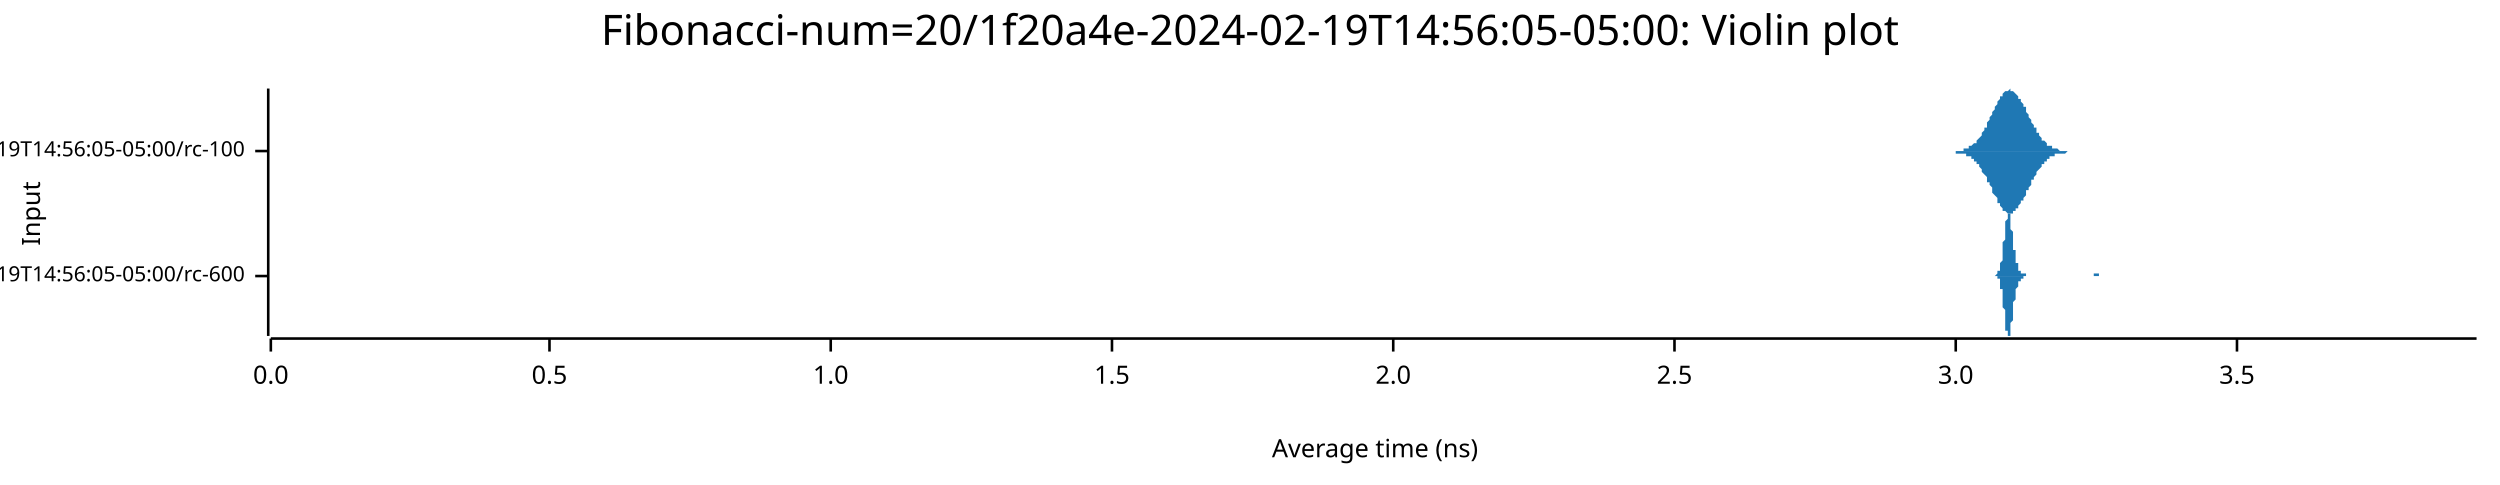
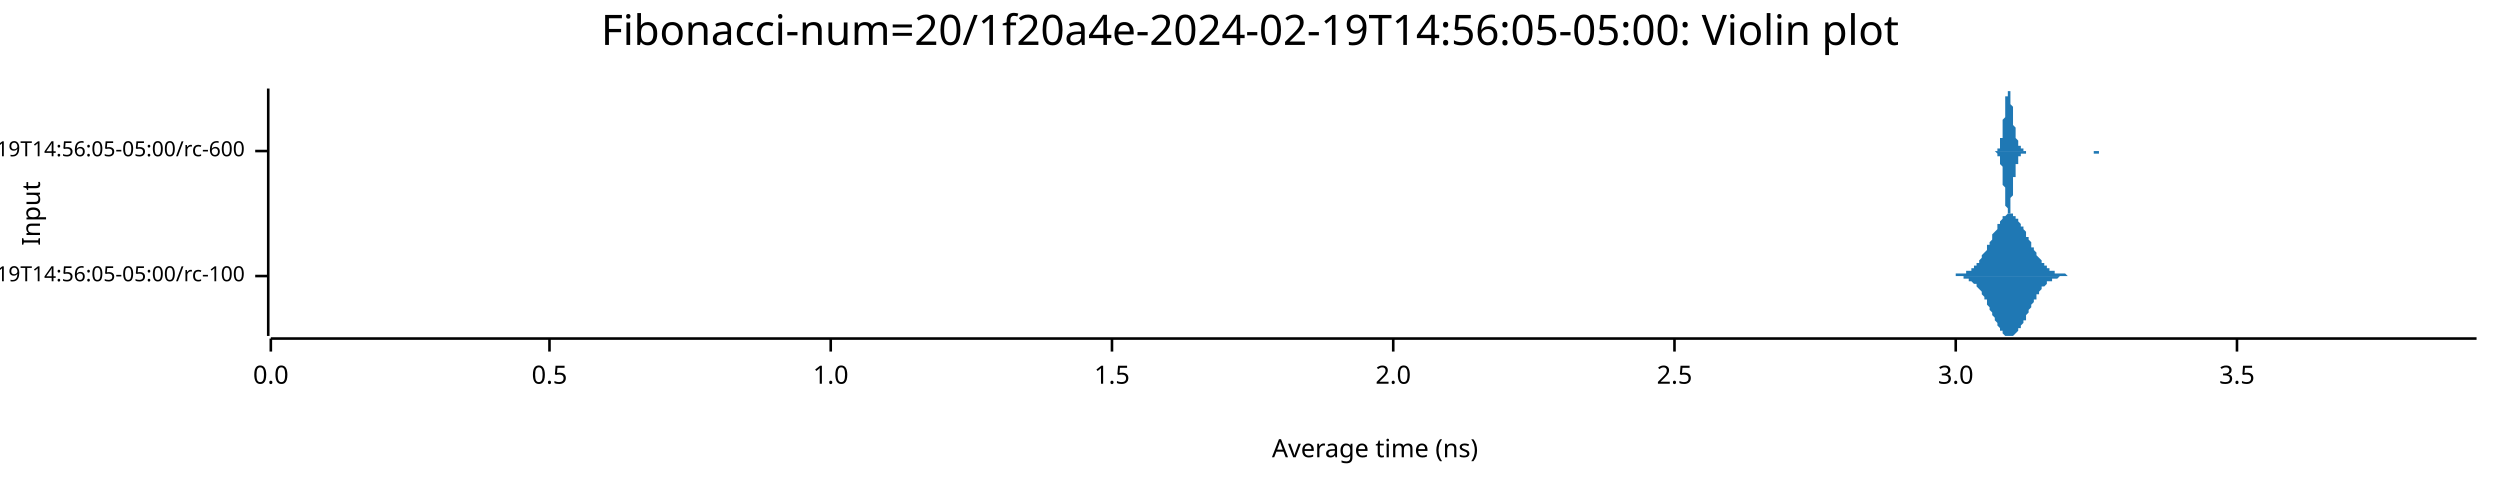
<svg xmlns="http://www.w3.org/2000/svg" width="960" height="186" viewBox="0 0 960 186">
  <text x="480" y="5" dy="0.76em" text-anchor="middle" font-family="sans-serif" font-size="16.129" opacity="1" fill="#000000">
Fibonacci-num=20/1f20a4e-2024-02-19T14:56:05-05:00: Violin plot
</text>
  <text x="8" y="82" dy="0.76em" text-anchor="middle" font-family="sans-serif" font-size="9.677" opacity="1" fill="#000000" transform="rotate(270, 8, 82)">
Input
</text>
  <text x="528" y="178" dy="-0.5ex" text-anchor="middle" font-family="sans-serif" font-size="9.677" opacity="1" fill="#000000">
Average time (ns)
</text>
  <polyline fill="none" opacity="1" stroke="#000000" stroke-width="1" points="103,34 103,129 " />
  <text x="94" y="106" dy="0.5ex" text-anchor="end" font-family="sans-serif" font-size="8.065" opacity="1" fill="#000000">
- Fibonacci-num=20/1f20a4e-2024-02-19T14:56:05-05:00/rc-600
+ Fibonacci-num=20/1f20a4e-2024-02-19T14:56:05-05:00/rc-100
</text>
  <polyline fill="none" opacity="1" stroke="#000000" stroke-width="1" points="98,106 103,106 " />
  <text x="94" y="58" dy="0.5ex" text-anchor="end" font-family="sans-serif" font-size="8.065" opacity="1" fill="#000000">
- Fibonacci-num=20/1f20a4e-2024-02-19T14:56:05-05:00/rc-100
+ Fibonacci-num=20/1f20a4e-2024-02-19T14:56:05-05:00/rc-600
</text>
  <polyline fill="none" opacity="1" stroke="#000000" stroke-width="1" points="98,58 103,58 " />
  <polyline fill="none" opacity="1" stroke="#000000" stroke-width="1" points="104,130 951,130 " />
  <text x="104" y="140" dy="0.76em" text-anchor="middle" font-family="sans-serif" font-size="9.677" opacity="1" fill="#000000">
0.0
</text>
  <polyline fill="none" opacity="1" stroke="#000000" stroke-width="1" points="104,130 104,135 " />
  <text x="211" y="140" dy="0.76em" text-anchor="middle" font-family="sans-serif" font-size="9.677" opacity="1" fill="#000000">
0.5
</text>
  <polyline fill="none" opacity="1" stroke="#000000" stroke-width="1" points="211,130 211,135 " />
  <text x="319" y="140" dy="0.76em" text-anchor="middle" font-family="sans-serif" font-size="9.677" opacity="1" fill="#000000">
1.0
</text>
  <polyline fill="none" opacity="1" stroke="#000000" stroke-width="1" points="319,130 319,135 " />
  <text x="427" y="140" dy="0.76em" text-anchor="middle" font-family="sans-serif" font-size="9.677" opacity="1" fill="#000000">
1.5
</text>
  <polyline fill="none" opacity="1" stroke="#000000" stroke-width="1" points="427,130 427,135 " />
  <text x="535" y="140" dy="0.76em" text-anchor="middle" font-family="sans-serif" font-size="9.677" opacity="1" fill="#000000">
2.0
</text>
  <polyline fill="none" opacity="1" stroke="#000000" stroke-width="1" points="535,130 535,135 " />
  <text x="643" y="140" dy="0.76em" text-anchor="middle" font-family="sans-serif" font-size="9.677" opacity="1" fill="#000000">
2.5
</text>
  <polyline fill="none" opacity="1" stroke="#000000" stroke-width="1" points="643,130 643,135 " />
  <text x="751" y="140" dy="0.76em" text-anchor="middle" font-family="sans-serif" font-size="9.677" opacity="1" fill="#000000">
3.0
</text>
  <polyline fill="none" opacity="1" stroke="#000000" stroke-width="1" points="751,130 751,135 " />
  <text x="859" y="140" dy="0.76em" text-anchor="middle" font-family="sans-serif" font-size="9.677" opacity="1" fill="#000000">
3.5
</text>
  <polyline fill="none" opacity="1" stroke="#000000" stroke-width="1" points="859,130 859,135 " />
-   <polygon opacity="1" fill="#1F78B4" points="765,106 765,106 765,106 765,106 765,106 765,106 765,106 766,106 766,106 766,106 766,106 766,106 766,106 766,106 766,106 766,106 766,106 766,106 767,105 767,105 767,105 767,105 767,105 767,105 767,105 767,105 767,105 767,105 767,105 767,104 768,104 768,104 768,104 768,103 768,103 768,103 768,102 768,102 768,102 768,101 768,101 769,100 769,100 769,99 769,98 769,98 769,97 769,96 769,96 769,95 769,94 769,93 770,92 770,92 770,91 770,90 770,89 770,88 770,88 770,87 770,86 770,85 770,85 771,84 771,84 771,83 771,83 771,83 771,82 771,82 771,82 771,82 771,82 771,82 772,82 772,83 772,83 772,83 772,84 772,84 772,85 772,85 772,86 772,87 772,87 772,88 773,89 773,89 773,90 773,91 773,92 773,92 773,93 773,94 773,94 773,95 773,96 774,96 774,97 774,97 774,98 774,98 774,99 774,99 774,100 774,100 774,101 774,101 775,101 775,102 775,102 775,102 775,102 775,103 775,103 775,103 775,103 775,103 775,104 776,104 776,104 776,104 776,104 776,104 776,104 776,104 776,105 776,105 776,105 776,105 777,105 777,105 777,105 777,105 777,105 777,105 777,105 777,105 777,105 777,105 777,105 777,105 778,105 778,105 778,106 778,106 778,106 778,106 778,106 778,106 778,106 778,106 778,106 779,106 779,106 779,106 779,106 779,106 779,106 779,106 779,106 779,106 779,106 779,106 780,106 780,106 780,106 780,106 780,106 780,106 780,106 780,106 780,106 780,106 780,106 781,106 781,106 781,106 781,106 781,106 781,106 781,106 781,106 781,106 781,106 781,106 782,106 782,106 782,106 782,106 782,106 782,106 782,106 782,106 782,106 782,106 782,106 783,106 783,106 783,106 783,106 783,106 783,106 783,106 783,106 783,106 783,106 783,106 783,106 784,106 784,106 784,106 784,106 784,106 784,106 784,106 784,106 784,106 784,106 784,106 785,106 785,106 785,106 785,106 785,106 785,106 785,106 785,106 785,106 785,106 785,106 786,106 786,106 786,106 786,106 786,106 786,106 786,106 786,106 786,106 786,106 786,106 787,106 787,106 787,106 787,106 787,106 787,106 787,106 787,106 787,106 787,106 787,106 788,106 788,106 788,106 788,106 788,106 788,106 788,106 788,106 788,106 788,106 788,106 788,106 789,106 789,106 789,106 789,106 789,106 789,106 789,106 789,106 789,106 789,106 789,106 790,106 790,106 790,106 790,106 790,106 790,106 790,106 790,106 790,106 790,106 790,106 791,106 791,106 791,106 791,106 791,106 791,106 791,106 791,106 791,106 791,106 791,106 792,106 792,106 792,106 792,106 792,106 792,106 792,106 792,106 792,106 792,106 792,106 793,106 793,106 793,106 793,106 793,106 793,106 793,106 793,106 793,106 793,106 793,106 793,106 794,106 794,106 794,106 794,106 794,106 794,106 794,106 794,106 794,106 794,106 794,106 795,106 795,106 795,106 795,106 795,106 795,106 795,106 795,106 795,106 795,106 795,106 796,106 796,106 796,106 796,106 796,106 796,106 796,106 796,106 796,106 796,106 796,106 797,106 797,106 797,106 797,106 797,106 797,106 797,106 797,106 797,106 797,106 797,106 798,106 798,106 798,106 798,106 798,106 798,106 798,106 798,106 798,106 798,106 798,106 798,106 799,106 799,106 799,106 799,106 799,106 799,106 799,106 799,106 799,106 799,106 799,106 800,106 800,106 800,106 800,106 800,106 800,106 800,106 800,106 800,106 800,106 800,106 801,106 801,106 801,106 801,106 801,106 801,106 801,106 801,106 801,106 801,106 801,106 802,106 802,106 802,106 802,106 802,106 802,106 802,106 802,106 802,106 802,106 802,106 803,106 803,106 803,106 803,106 803,106 803,106 803,106 803,106 803,106 803,106 803,106 803,106 804,106 804,106 804,106 804,106 804,106 804,106 804,106 804,106 804,106 804,106 804,105 805,105 805,105 805,105 805,105 805,105 805,105 805,105 805,105 805,105 805,105 805,105 806,105 806,105 806,106 806,106 806,106 806,106 806,106 806,106 806,106 806,106 806,106 807,106 807,106 807,106 807,106 807,106 807,106 807,106 807,106 807,106 807,106 807,106 808,106 808,106 808,106 808,106 808,106 808,106 808,106 808,106 808,106 808,106 808,106 808,106 809,106 809,106 809,106 809,106 809,106 809,106 809,106 809,106 809,106 809,106 809,106 809,106 765,106 " />
-   <polygon opacity="1" fill="#1F78B4" points="765,106 765,106 765,106 765,106 765,106 765,106 765,106 766,106 766,106 766,106 766,106 766,106 766,106 766,106 766,106 766,106 766,106 766,106 767,106 767,106 767,106 767,106 767,106 767,106 767,106 767,107 767,107 767,107 767,107 767,107 768,107 768,108 768,108 768,108 768,108 768,109 768,109 768,109 768,110 768,110 768,111 769,111 769,112 769,113 769,113 769,114 769,114 769,115 769,116 769,117 769,118 769,118 770,119 770,120 770,121 770,122 770,122 770,123 770,124 770,125 770,125 770,126 770,127 771,127 771,128 771,128 771,129 771,129 771,129 771,129 771,129 771,129 771,129 771,129 772,129 772,129 772,129 772,128 772,128 772,127 772,127 772,126 772,126 772,125 772,124 772,124 773,123 773,122 773,121 773,121 773,120 773,119 773,119 773,118 773,117 773,117 773,116 774,115 774,115 774,114 774,114 774,113 774,113 774,112 774,112 774,111 774,111 774,111 775,110 775,110 775,110 775,109 775,109 775,109 775,109 775,109 775,108 775,108 775,108 776,108 776,108 776,108 776,107 776,107 776,107 776,107 776,107 776,107 776,107 776,107 777,107 777,107 777,107 777,106 777,106 777,106 777,106 777,106 777,106 777,106 777,106 777,106 778,106 778,106 778,106 778,106 778,106 778,106 778,106 778,106 778,106 778,106 778,106 779,106 779,106 779,106 779,106 779,106 779,106 779,106 779,106 779,106 779,106 779,106 780,106 780,106 780,106 780,106 780,106 780,106 780,106 780,106 780,106 780,106 780,106 781,106 781,106 781,106 781,106 781,106 781,106 781,106 781,106 781,106 781,106 781,106 782,106 782,106 782,106 782,106 782,106 782,106 782,106 782,106 782,106 782,106 782,106 783,106 783,106 783,106 783,106 783,106 783,106 783,106 783,106 783,106 783,106 783,106 783,106 784,106 784,106 784,106 784,106 784,106 784,106 784,106 784,106 784,106 784,106 784,106 785,106 785,106 785,106 785,106 785,106 785,106 785,106 785,106 785,106 785,106 785,106 786,106 786,106 786,106 786,106 786,106 786,106 786,106 786,106 786,106 786,106 786,106 787,106 787,106 787,106 787,106 787,106 787,106 787,106 787,106 787,106 787,106 787,106 788,106 788,106 788,106 788,106 788,106 788,106 788,106 788,106 788,106 788,106 788,106 788,106 789,106 789,106 789,106 789,106 789,106 789,106 789,106 789,106 789,106 789,106 789,106 790,106 790,106 790,106 790,106 790,106 790,106 790,106 790,106 790,106 790,106 790,106 791,106 791,106 791,106 791,106 791,106 791,106 791,106 791,106 791,106 791,106 791,106 792,106 792,106 792,106 792,106 792,106 792,106 792,106 792,106 792,106 792,106 792,106 793,106 793,106 793,106 793,106 793,106 793,106 793,106 793,106 793,106 793,106 793,106 793,106 794,106 794,106 794,106 794,106 794,106 794,106 794,106 794,106 794,106 794,106 794,106 795,106 795,106 795,106 795,106 795,106 795,106 795,106 795,106 795,106 795,106 795,106 796,106 796,106 796,106 796,106 796,106 796,106 796,106 796,106 796,106 796,106 796,106 797,106 797,106 797,106 797,106 797,106 797,106 797,106 797,106 797,106 797,106 797,106 798,106 798,106 798,106 798,106 798,106 798,106 798,106 798,106 798,106 798,106 798,106 798,106 799,106 799,106 799,106 799,106 799,106 799,106 799,106 799,106 799,106 799,106 799,106 800,106 800,106 800,106 800,106 800,106 800,106 800,106 800,106 800,106 800,106 800,106 801,106 801,106 801,106 801,106 801,106 801,106 801,106 801,106 801,106 801,106 801,106 802,106 802,106 802,106 802,106 802,106 802,106 802,106 802,106 802,106 802,106 802,106 803,106 803,106 803,106 803,106 803,106 803,106 803,106 803,106 803,106 803,106 803,106 803,106 804,106 804,106 804,106 804,106 804,106 804,106 804,106 804,106 804,106 804,106 804,106 805,106 805,106 805,106 805,106 805,106 805,106 805,106 805,106 805,106 805,106 805,106 806,106 806,106 806,106 806,106 806,106 806,106 806,106 806,106 806,106 806,106 806,106 807,106 807,106 807,106 807,106 807,106 807,106 807,106 807,106 807,106 807,106 807,106 808,106 808,106 808,106 808,106 808,106 808,106 808,106 808,106 808,106 808,106 808,106 808,106 809,106 809,106 809,106 809,106 809,106 809,106 809,106 809,106 809,106 809,106 809,106 809,106 765,106 " />
-   <polygon opacity="1" fill="#1F78B4" points="749,58 750,58 750,58 750,58 751,58 751,58 752,58 752,58 752,58 753,58 753,58 754,58 754,57 755,57 755,57 755,57 756,57 756,56 757,56 757,56 757,56 758,55 758,55 759,55 759,54 759,54 760,53 760,53 761,52 761,51 761,51 762,50 762,49 763,49 763,48 763,47 764,46 764,45 765,44 765,44 765,43 766,42 766,41 767,40 767,39 767,39 768,38 768,37 769,37 769,36 769,36 770,35 770,35 771,35 771,35 771,35 772,34 772,35 773,35 773,35 773,35 774,36 774,36 775,37 775,37 775,38 776,38 776,39 777,40 777,41 778,41 778,42 778,43 779,44 779,45 780,46 780,46 780,47 781,48 781,49 782,49 782,50 782,51 783,51 783,52 784,53 784,53 784,54 785,54 785,54 786,55 786,55 786,56 787,56 787,56 788,56 788,57 788,57 789,57 789,57 790,57 790,57 790,57 791,58 791,58 792,58 792,58 792,58 793,58 793,58 794,58 794,58 794,58 795,58 795,58 796,58 796,58 796,58 797,58 797,58 798,58 798,58 798,58 799,58 799,58 800,58 800,58 800,58 801,58 801,58 802,58 802,58 803,58 803,58 803,58 804,58 804,58 805,58 805,58 805,58 806,58 806,58 807,58 807,58 807,58 808,58 808,58 809,58 809,58 809,58 810,58 810,58 811,58 811,58 811,58 812,58 812,58 813,58 813,58 813,58 814,58 814,58 815,58 815,58 815,58 816,58 816,58 817,58 817,58 817,58 818,58 818,58 819,58 819,58 819,58 820,58 820,58 821,58 821,58 821,58 822,58 822,58 823,58 823,58 823,58 824,58 824,58 825,58 825,58 825,58 826,58 826,58 827,58 827,58 828,58 828,58 828,58 829,58 829,58 830,58 830,58 830,58 831,58 831,58 832,58 832,58 832,58 833,58 833,58 834,58 834,58 834,58 835,58 835,58 836,58 836,58 836,58 837,58 837,58 838,58 838,58 838,58 839,58 839,58 840,58 840,58 840,58 841,58 841,58 842,58 842,58 842,58 843,58 843,58 844,58 844,58 844,58 845,58 845,58 846,58 846,58 846,58 847,58 847,58 848,58 848,58 848,58 849,58 849,58 850,58 850,58 850,58 851,58 851,58 852,58 852,58 853,58 853,58 853,58 854,58 854,58 855,58 855,58 855,58 856,58 856,58 857,58 857,58 857,58 858,58 858,58 859,58 859,58 859,58 860,58 860,58 861,58 861,58 861,58 862,58 862,58 863,58 863,58 863,58 864,58 864,58 865,58 865,58 865,58 866,58 866,58 867,58 867,58 867,58 868,58 868,58 869,58 869,58 869,58 870,58 870,58 871,58 871,58 871,58 872,58 872,58 873,58 873,58 873,58 874,58 874,58 875,58 875,58 875,58 876,58 876,58 877,58 877,58 878,58 878,58 878,58 879,58 879,58 880,58 880,58 880,58 881,58 881,58 882,58 882,58 882,58 883,58 883,58 884,58 884,58 884,58 885,58 885,58 886,58 886,58 886,58 887,58 887,58 888,58 888,58 888,58 889,58 889,58 890,58 890,58 890,58 891,58 891,58 892,58 892,58 892,58 893,58 893,58 894,58 894,58 894,58 895,58 895,58 896,58 896,58 896,58 897,58 897,58 898,58 898,58 898,58 899,58 899,58 900,58 900,58 900,58 901,58 901,58 902,58 902,58 903,58 903,58 903,58 904,58 904,58 905,58 905,58 905,58 906,58 906,58 907,58 907,58 907,58 908,58 908,58 909,58 909,58 909,58 910,58 910,58 911,58 911,58 911,58 912,58 912,58 913,58 913,58 913,58 914,58 914,58 915,58 915,58 915,58 916,58 916,58 917,58 917,58 917,58 918,58 918,58 919,58 919,58 919,58 920,58 920,58 921,58 921,58 921,58 922,58 922,58 923,58 923,58 923,58 924,58 924,58 925,58 925,58 925,58 926,58 926,58 927,58 927,58 928,58 928,58 928,58 929,58 929,58 930,58 930,58 930,58 931,58 931,58 932,58 932,58 932,58 933,58 933,58 934,58 934,58 934,58 935,58 935,58 936,58 936,58 936,58 937,58 937,58 938,58 938,58 938,58 939,58 939,58 940,58 940,58 940,58 941,58 941,58 942,58 942,58 942,58 943,58 943,58 944,58 944,58 944,58 945,58 945,58 946,58 946,58 946,58 947,58 947,58 948,58 948,58 948,58 949,58 949,58 950,58 950,58 951,58 951,58 749,58 " />
-   <polygon opacity="1" fill="#1F78B4" points="749,58 750,58 750,58 750,58 751,58 751,59 752,59 752,59 752,59 753,59 753,59 754,59 754,59 755,59 755,59 755,60 756,60 756,60 757,60 757,61 757,61 758,61 758,62 759,62 759,62 759,63 760,63 760,64 761,65 761,65 761,66 762,67 762,67 763,68 763,69 763,70 764,70 764,71 765,72 765,73 765,74 766,75 766,75 767,76 767,77 767,78 768,78 768,79 769,80 769,80 769,81 770,81 770,81 771,82 771,82 771,82 772,82 772,82 773,82 773,82 773,81 774,81 774,80 775,80 775,79 775,79 776,78 776,77 777,77 777,76 778,75 778,74 778,73 779,73 779,72 780,71 780,70 780,69 781,69 781,68 782,67 782,66 782,66 783,65 783,65 784,64 784,63 784,63 785,63 785,62 786,62 786,61 786,61 787,61 787,60 788,60 788,60 788,60 789,60 789,59 790,59 790,59 790,59 791,59 791,59 792,59 792,59 792,59 793,59 793,59 794,58 794,58 794,58 795,58 795,58 796,58 796,58 796,58 797,58 797,58 798,58 798,58 798,58 799,58 799,58 800,58 800,58 800,58 801,58 801,58 802,58 802,58 803,58 803,58 803,58 804,58 804,58 805,58 805,58 805,58 806,58 806,58 807,58 807,58 807,58 808,58 808,58 809,58 809,58 809,58 810,58 810,58 811,58 811,58 811,58 812,58 812,58 813,58 813,58 813,58 814,58 814,58 815,58 815,58 815,58 816,58 816,58 817,58 817,58 817,58 818,58 818,58 819,58 819,58 819,58 820,58 820,58 821,58 821,58 821,58 822,58 822,58 823,58 823,58 823,58 824,58 824,58 825,58 825,58 825,58 826,58 826,58 827,58 827,58 828,58 828,58 828,58 829,58 829,58 830,58 830,58 830,58 831,58 831,58 832,58 832,58 832,58 833,58 833,58 834,58 834,58 834,58 835,58 835,58 836,58 836,58 836,58 837,58 837,58 838,58 838,58 838,58 839,58 839,58 840,58 840,58 840,58 841,58 841,58 842,58 842,58 842,58 843,58 843,58 844,58 844,58 844,58 845,58 845,58 846,58 846,58 846,58 847,58 847,58 848,58 848,58 848,58 849,58 849,58 850,58 850,58 850,58 851,58 851,58 852,58 852,58 853,58 853,58 853,58 854,58 854,58 855,58 855,58 855,58 856,58 856,58 857,58 857,58 857,58 858,58 858,58 859,58 859,58 859,58 860,58 860,58 861,58 861,58 861,58 862,58 862,58 863,58 863,58 863,58 864,58 864,58 865,58 865,58 865,58 866,58 866,58 867,58 867,58 867,58 868,58 868,58 869,58 869,58 869,58 870,58 870,58 871,58 871,58 871,58 872,58 872,58 873,58 873,58 873,58 874,58 874,58 875,58 875,58 875,58 876,58 876,58 877,58 877,58 878,58 878,58 878,58 879,58 879,58 880,58 880,58 880,58 881,58 881,58 882,58 882,58 882,58 883,58 883,58 884,58 884,58 884,58 885,58 885,58 886,58 886,58 886,58 887,58 887,58 888,58 888,58 888,58 889,58 889,58 890,58 890,58 890,58 891,58 891,58 892,58 892,58 892,58 893,58 893,58 894,58 894,58 894,58 895,58 895,58 896,58 896,58 896,58 897,58 897,58 898,58 898,58 898,58 899,58 899,58 900,58 900,58 900,58 901,58 901,58 902,58 902,58 903,58 903,58 903,58 904,58 904,58 905,58 905,58 905,58 906,58 906,58 907,58 907,58 907,58 908,58 908,58 909,58 909,58 909,58 910,58 910,58 911,58 911,58 911,58 912,58 912,58 913,58 913,58 913,58 914,58 914,58 915,58 915,58 915,58 916,58 916,58 917,58 917,58 917,58 918,58 918,58 919,58 919,58 919,58 920,58 920,58 921,58 921,58 921,58 922,58 922,58 923,58 923,58 923,58 924,58 924,58 925,58 925,58 925,58 926,58 926,58 927,58 927,58 928,58 928,58 928,58 929,58 929,58 930,58 930,58 930,58 931,58 931,58 932,58 932,58 932,58 933,58 933,58 934,58 934,58 934,58 935,58 935,58 936,58 936,58 936,58 937,58 937,58 938,58 938,58 938,58 939,58 939,58 940,58 940,58 940,58 941,58 941,58 942,58 942,58 942,58 943,58 943,58 944,58 944,58 944,58 945,58 945,58 946,58 946,58 946,58 947,58 947,58 948,58 948,58 948,58 949,58 949,58 950,58 950,58 951,58 951,58 749,58 " />
+   <polygon opacity="1" fill="#1F78B4" points="749,106 750,106 750,106 750,106 751,106 751,105 752,105 752,105 752,105 753,105 753,105 754,105 754,105 755,105 755,105 755,104 756,104 756,104 757,104 757,103 757,103 758,103 758,102 759,102 759,102 759,101 760,101 760,100 761,99 761,99 761,98 762,97 762,97 763,96 763,95 763,94 764,94 764,93 765,92 765,91 765,90 766,89 766,89 767,88 767,87 767,86 768,86 768,85 769,84 769,84 769,83 770,83 770,83 771,82 771,82 771,82 772,82 772,82 773,82 773,82 773,83 774,83 774,84 775,84 775,85 775,85 776,86 776,87 777,87 777,88 778,89 778,90 778,91 779,91 779,92 780,93 780,94 780,95 781,95 781,96 782,97 782,98 782,98 783,99 783,99 784,100 784,101 784,101 785,101 785,102 786,102 786,103 786,103 787,103 787,104 788,104 788,104 788,104 789,104 789,105 790,105 790,105 790,105 791,105 791,105 792,105 792,105 792,105 793,105 793,105 794,106 794,106 794,106 795,106 795,106 796,106 796,106 796,106 797,106 797,106 798,106 798,106 798,106 799,106 799,106 800,106 800,106 800,106 801,106 801,106 802,106 802,106 803,106 803,106 803,106 804,106 804,106 805,106 805,106 805,106 806,106 806,106 807,106 807,106 807,106 808,106 808,106 809,106 809,106 809,106 810,106 810,106 811,106 811,106 811,106 812,106 812,106 813,106 813,106 813,106 814,106 814,106 815,106 815,106 815,106 816,106 816,106 817,106 817,106 817,106 818,106 818,106 819,106 819,106 819,106 820,106 820,106 821,106 821,106 821,106 822,106 822,106 823,106 823,106 823,106 824,106 824,106 825,106 825,106 825,106 826,106 826,106 827,106 827,106 828,106 828,106 828,106 829,106 829,106 830,106 830,106 830,106 831,106 831,106 832,106 832,106 832,106 833,106 833,106 834,106 834,106 834,106 835,106 835,106 836,106 836,106 836,106 837,106 837,106 838,106 838,106 838,106 839,106 839,106 840,106 840,106 840,106 841,106 841,106 842,106 842,106 842,106 843,106 843,106 844,106 844,106 844,106 845,106 845,106 846,106 846,106 846,106 847,106 847,106 848,106 848,106 848,106 849,106 849,106 850,106 850,106 850,106 851,106 851,106 852,106 852,106 853,106 853,106 853,106 854,106 854,106 855,106 855,106 855,106 856,106 856,106 857,106 857,106 857,106 858,106 858,106 859,106 859,106 859,106 860,106 860,106 861,106 861,106 861,106 862,106 862,106 863,106 863,106 863,106 864,106 864,106 865,106 865,106 865,106 866,106 866,106 867,106 867,106 867,106 868,106 868,106 869,106 869,106 869,106 870,106 870,106 871,106 871,106 871,106 872,106 872,106 873,106 873,106 873,106 874,106 874,106 875,106 875,106 875,106 876,106 876,106 877,106 877,106 878,106 878,106 878,106 879,106 879,106 880,106 880,106 880,106 881,106 881,106 882,106 882,106 882,106 883,106 883,106 884,106 884,106 884,106 885,106 885,106 886,106 886,106 886,106 887,106 887,106 888,106 888,106 888,106 889,106 889,106 890,106 890,106 890,106 891,106 891,106 892,106 892,106 892,106 893,106 893,106 894,106 894,106 894,106 895,106 895,106 896,106 896,106 896,106 897,106 897,106 898,106 898,106 898,106 899,106 899,106 900,106 900,106 900,106 901,106 901,106 902,106 902,106 903,106 903,106 903,106 904,106 904,106 905,106 905,106 905,106 906,106 906,106 907,106 907,106 907,106 908,106 908,106 909,106 909,106 909,106 910,106 910,106 911,106 911,106 911,106 912,106 912,106 913,106 913,106 913,106 914,106 914,106 915,106 915,106 915,106 916,106 916,106 917,106 917,106 917,106 918,106 918,106 919,106 919,106 919,106 920,106 920,106 921,106 921,106 921,106 922,106 922,106 923,106 923,106 923,106 924,106 924,106 925,106 925,106 925,106 926,106 926,106 927,106 927,106 928,106 928,106 928,106 929,106 929,106 930,106 930,106 930,106 931,106 931,106 932,106 932,106 932,106 933,106 933,106 934,106 934,106 934,106 935,106 935,106 936,106 936,106 936,106 937,106 937,106 938,106 938,106 938,106 939,106 939,106 940,106 940,106 940,106 941,106 941,106 942,106 942,106 942,106 943,106 943,106 944,106 944,106 944,106 945,106 945,106 946,106 946,106 946,106 947,106 947,106 948,106 948,106 948,106 949,106 949,106 950,106 950,106 951,106 951,106 749,106 " />
+   <polygon opacity="1" fill="#1F78B4" points="749,106 750,106 750,106 750,106 751,106 751,106 752,106 752,106 752,106 753,106 753,106 754,106 754,107 755,107 755,107 755,107 756,107 756,108 757,108 757,108 757,108 758,109 758,109 759,109 759,110 759,110 760,111 760,111 761,112 761,113 761,113 762,114 762,115 763,115 763,116 763,117 764,118 764,119 765,120 765,120 765,121 766,122 766,123 767,124 767,125 767,125 768,126 768,127 769,127 769,128 769,128 770,129 770,129 771,129 771,129 771,129 772,129 772,129 773,129 773,129 773,129 774,128 774,128 775,127 775,127 775,126 776,126 776,125 777,124 777,123 778,123 778,122 778,121 779,120 779,119 780,118 780,118 780,117 781,116 781,115 782,115 782,114 782,113 783,113 783,112 784,111 784,111 784,110 785,110 785,110 786,109 786,109 786,108 787,108 787,108 788,108 788,107 788,107 789,107 789,107 790,107 790,107 790,107 791,106 791,106 792,106 792,106 792,106 793,106 793,106 794,106 794,106 794,106 795,106 795,106 796,106 796,106 796,106 797,106 797,106 798,106 798,106 798,106 799,106 799,106 800,106 800,106 800,106 801,106 801,106 802,106 802,106 803,106 803,106 803,106 804,106 804,106 805,106 805,106 805,106 806,106 806,106 807,106 807,106 807,106 808,106 808,106 809,106 809,106 809,106 810,106 810,106 811,106 811,106 811,106 812,106 812,106 813,106 813,106 813,106 814,106 814,106 815,106 815,106 815,106 816,106 816,106 817,106 817,106 817,106 818,106 818,106 819,106 819,106 819,106 820,106 820,106 821,106 821,106 821,106 822,106 822,106 823,106 823,106 823,106 824,106 824,106 825,106 825,106 825,106 826,106 826,106 827,106 827,106 828,106 828,106 828,106 829,106 829,106 830,106 830,106 830,106 831,106 831,106 832,106 832,106 832,106 833,106 833,106 834,106 834,106 834,106 835,106 835,106 836,106 836,106 836,106 837,106 837,106 838,106 838,106 838,106 839,106 839,106 840,106 840,106 840,106 841,106 841,106 842,106 842,106 842,106 843,106 843,106 844,106 844,106 844,106 845,106 845,106 846,106 846,106 846,106 847,106 847,106 848,106 848,106 848,106 849,106 849,106 850,106 850,106 850,106 851,106 851,106 852,106 852,106 853,106 853,106 853,106 854,106 854,106 855,106 855,106 855,106 856,106 856,106 857,106 857,106 857,106 858,106 858,106 859,106 859,106 859,106 860,106 860,106 861,106 861,106 861,106 862,106 862,106 863,106 863,106 863,106 864,106 864,106 865,106 865,106 865,106 866,106 866,106 867,106 867,106 867,106 868,106 868,106 869,106 869,106 869,106 870,106 870,106 871,106 871,106 871,106 872,106 872,106 873,106 873,106 873,106 874,106 874,106 875,106 875,106 875,106 876,106 876,106 877,106 877,106 878,106 878,106 878,106 879,106 879,106 880,106 880,106 880,106 881,106 881,106 882,106 882,106 882,106 883,106 883,106 884,106 884,106 884,106 885,106 885,106 886,106 886,106 886,106 887,106 887,106 888,106 888,106 888,106 889,106 889,106 890,106 890,106 890,106 891,106 891,106 892,106 892,106 892,106 893,106 893,106 894,106 894,106 894,106 895,106 895,106 896,106 896,106 896,106 897,106 897,106 898,106 898,106 898,106 899,106 899,106 900,106 900,106 900,106 901,106 901,106 902,106 902,106 903,106 903,106 903,106 904,106 904,106 905,106 905,106 905,106 906,106 906,106 907,106 907,106 907,106 908,106 908,106 909,106 909,106 909,106 910,106 910,106 911,106 911,106 911,106 912,106 912,106 913,106 913,106 913,106 914,106 914,106 915,106 915,106 915,106 916,106 916,106 917,106 917,106 917,106 918,106 918,106 919,106 919,106 919,106 920,106 920,106 921,106 921,106 921,106 922,106 922,106 923,106 923,106 923,106 924,106 924,106 925,106 925,106 925,106 926,106 926,106 927,106 927,106 928,106 928,106 928,106 929,106 929,106 930,106 930,106 930,106 931,106 931,106 932,106 932,106 932,106 933,106 933,106 934,106 934,106 934,106 935,106 935,106 936,106 936,106 936,106 937,106 937,106 938,106 938,106 938,106 939,106 939,106 940,106 940,106 940,106 941,106 941,106 942,106 942,106 942,106 943,106 943,106 944,106 944,106 944,106 945,106 945,106 946,106 946,106 946,106 947,106 947,106 948,106 948,106 948,106 949,106 949,106 950,106 950,106 951,106 951,106 749,106 " />
+   <polygon opacity="1" fill="#1F78B4" points="765,58 765,58 765,58 765,58 765,58 765,58 765,58 766,58 766,58 766,58 766,58 766,58 766,58 766,58 766,58 766,58 766,58 766,58 767,58 767,58 767,58 767,58 767,58 767,58 767,58 767,57 767,57 767,57 767,57 767,57 768,57 768,56 768,56 768,56 768,56 768,55 768,55 768,55 768,54 768,54 768,53 769,53 769,52 769,51 769,51 769,50 769,50 769,49 769,48 769,47 769,46 769,46 770,45 770,44 770,43 770,42 770,42 770,41 770,40 770,39 770,39 770,38 770,37 771,37 771,36 771,36 771,35 771,35 771,35 771,35 771,35 771,34 771,35 771,35 772,35 772,35 772,35 772,36 772,36 772,37 772,37 772,38 772,38 772,39 772,40 772,40 773,41 773,42 773,43 773,43 773,44 773,45 773,45 773,46 773,47 773,47 773,48 774,49 774,49 774,50 774,50 774,51 774,51 774,52 774,52 774,53 774,53 774,53 775,54 775,54 775,54 775,55 775,55 775,55 775,55 775,55 775,56 775,56 775,56 776,56 776,56 776,56 776,57 776,57 776,57 776,57 776,57 776,57 776,57 776,57 777,57 777,57 777,57 777,58 777,58 777,58 777,58 777,58 777,58 777,58 777,58 777,58 778,58 778,58 778,58 778,58 778,58 778,58 778,58 778,58 778,58 778,58 778,58 779,58 779,58 779,58 779,58 779,58 779,58 779,58 779,58 779,58 779,58 779,58 780,58 780,58 780,58 780,58 780,58 780,58 780,58 780,58 780,58 780,58 780,58 781,58 781,58 781,58 781,58 781,58 781,58 781,58 781,58 781,58 781,58 781,58 782,58 782,58 782,58 782,58 782,58 782,58 782,58 782,58 782,58 782,58 782,58 783,58 783,58 783,58 783,58 783,58 783,58 783,58 783,58 783,58 783,58 783,58 783,58 784,58 784,58 784,58 784,58 784,58 784,58 784,58 784,58 784,58 784,58 784,58 785,58 785,58 785,58 785,58 785,58 785,58 785,58 785,58 785,58 785,58 785,58 786,58 786,58 786,58 786,58 786,58 786,58 786,58 786,58 786,58 786,58 786,58 787,58 787,58 787,58 787,58 787,58 787,58 787,58 787,58 787,58 787,58 787,58 788,58 788,58 788,58 788,58 788,58 788,58 788,58 788,58 788,58 788,58 788,58 788,58 789,58 789,58 789,58 789,58 789,58 789,58 789,58 789,58 789,58 789,58 789,58 790,58 790,58 790,58 790,58 790,58 790,58 790,58 790,58 790,58 790,58 790,58 791,58 791,58 791,58 791,58 791,58 791,58 791,58 791,58 791,58 791,58 791,58 792,58 792,58 792,58 792,58 792,58 792,58 792,58 792,58 792,58 792,58 792,58 793,58 793,58 793,58 793,58 793,58 793,58 793,58 793,58 793,58 793,58 793,58 793,58 794,58 794,58 794,58 794,58 794,58 794,58 794,58 794,58 794,58 794,58 794,58 795,58 795,58 795,58 795,58 795,58 795,58 795,58 795,58 795,58 795,58 795,58 796,58 796,58 796,58 796,58 796,58 796,58 796,58 796,58 796,58 796,58 796,58 797,58 797,58 797,58 797,58 797,58 797,58 797,58 797,58 797,58 797,58 797,58 798,58 798,58 798,58 798,58 798,58 798,58 798,58 798,58 798,58 798,58 798,58 798,58 799,58 799,58 799,58 799,58 799,58 799,58 799,58 799,58 799,58 799,58 799,58 800,58 800,58 800,58 800,58 800,58 800,58 800,58 800,58 800,58 800,58 800,58 801,58 801,58 801,58 801,58 801,58 801,58 801,58 801,58 801,58 801,58 801,58 802,58 802,58 802,58 802,58 802,58 802,58 802,58 802,58 802,58 802,58 802,58 803,58 803,58 803,58 803,58 803,58 803,58 803,58 803,58 803,58 803,58 803,58 803,58 804,58 804,58 804,58 804,58 804,58 804,58 804,58 804,58 804,58 804,58 804,58 805,58 805,58 805,58 805,58 805,58 805,58 805,58 805,58 805,58 805,58 805,58 806,58 806,58 806,58 806,58 806,58 806,58 806,58 806,58 806,58 806,58 806,58 807,58 807,58 807,58 807,58 807,58 807,58 807,58 807,58 807,58 807,58 807,58 808,58 808,58 808,58 808,58 808,58 808,58 808,58 808,58 808,58 808,58 808,58 808,58 809,58 809,58 809,58 809,58 809,58 809,58 809,58 809,58 809,58 809,58 809,58 809,58 765,58 " />
+   <polygon opacity="1" fill="#1F78B4" points="765,58 765,58 765,58 765,58 765,58 765,58 765,58 766,58 766,58 766,58 766,58 766,58 766,58 766,58 766,58 766,58 766,58 766,58 767,59 767,59 767,59 767,59 767,59 767,59 767,59 767,59 767,59 767,59 767,59 767,60 768,60 768,60 768,60 768,61 768,61 768,61 768,62 768,62 768,62 768,63 768,63 769,64 769,64 769,65 769,66 769,66 769,67 769,68 769,68 769,69 769,70 769,71 770,72 770,72 770,73 770,74 770,75 770,76 770,76 770,77 770,78 770,79 770,79 771,80 771,80 771,81 771,81 771,81 771,82 771,82 771,82 771,82 771,82 771,82 772,82 772,81 772,81 772,81 772,80 772,80 772,79 772,79 772,78 772,77 772,77 772,76 773,75 773,75 773,74 773,73 773,72 773,72 773,71 773,70 773,70 773,69 773,68 774,68 774,67 774,67 774,66 774,66 774,65 774,65 774,64 774,64 774,63 774,63 775,63 775,62 775,62 775,62 775,62 775,61 775,61 775,61 775,61 775,61 775,60 776,60 776,60 776,60 776,60 776,60 776,60 776,60 776,59 776,59 776,59 776,59 777,59 777,59 777,59 777,59 777,59 777,59 777,59 777,59 777,59 777,59 777,59 777,59 778,59 778,58 778,58 778,58 778,58 778,58 778,58 778,58 778,58 778,58 778,58 779,58 779,58 779,58 779,58 779,58 779,58 779,58 779,58 779,58 779,58 779,58 780,58 780,58 780,58 780,58 780,58 780,58 780,58 780,58 780,58 780,58 780,58 781,58 781,58 781,58 781,58 781,58 781,58 781,58 781,58 781,58 781,58 781,58 782,58 782,58 782,58 782,58 782,58 782,58 782,58 782,58 782,58 782,58 782,58 783,58 783,58 783,58 783,58 783,58 783,58 783,58 783,58 783,58 783,58 783,58 783,58 784,58 784,58 784,58 784,58 784,58 784,58 784,58 784,58 784,58 784,58 784,58 785,58 785,58 785,58 785,58 785,58 785,58 785,58 785,58 785,58 785,58 785,58 786,58 786,58 786,58 786,58 786,58 786,58 786,58 786,58 786,58 786,58 786,58 787,58 787,58 787,58 787,58 787,58 787,58 787,58 787,58 787,58 787,58 787,58 788,58 788,58 788,58 788,58 788,58 788,58 788,58 788,58 788,58 788,58 788,58 788,58 789,58 789,58 789,58 789,58 789,58 789,58 789,58 789,58 789,58 789,58 789,58 790,58 790,58 790,58 790,58 790,58 790,58 790,58 790,58 790,58 790,58 790,58 791,58 791,58 791,58 791,58 791,58 791,58 791,58 791,58 791,58 791,58 791,58 792,58 792,58 792,58 792,58 792,58 792,58 792,58 792,58 792,58 792,58 792,58 793,58 793,58 793,58 793,58 793,58 793,58 793,58 793,58 793,58 793,58 793,58 793,58 794,58 794,58 794,58 794,58 794,58 794,58 794,58 794,58 794,58 794,58 794,58 795,58 795,58 795,58 795,58 795,58 795,58 795,58 795,58 795,58 795,58 795,58 796,58 796,58 796,58 796,58 796,58 796,58 796,58 796,58 796,58 796,58 796,58 797,58 797,58 797,58 797,58 797,58 797,58 797,58 797,58 797,58 797,58 797,58 798,58 798,58 798,58 798,58 798,58 798,58 798,58 798,58 798,58 798,58 798,58 798,58 799,58 799,58 799,58 799,58 799,58 799,58 799,58 799,58 799,58 799,58 799,58 800,58 800,58 800,58 800,58 800,58 800,58 800,58 800,58 800,58 800,58 800,58 801,58 801,58 801,58 801,58 801,58 801,58 801,58 801,58 801,58 801,58 801,58 802,58 802,58 802,58 802,58 802,58 802,58 802,58 802,58 802,58 802,58 802,58 803,58 803,58 803,58 803,58 803,58 803,58 803,58 803,58 803,58 803,58 803,58 803,58 804,58 804,58 804,58 804,58 804,58 804,58 804,58 804,58 804,58 804,58 804,59 805,59 805,59 805,59 805,59 805,59 805,59 805,59 805,59 805,59 805,59 805,59 806,59 806,59 806,58 806,58 806,58 806,58 806,58 806,58 806,58 806,58 806,58 807,58 807,58 807,58 807,58 807,58 807,58 807,58 807,58 807,58 807,58 807,58 808,58 808,58 808,58 808,58 808,58 808,58 808,58 808,58 808,58 808,58 808,58 808,58 809,58 809,58 809,58 809,58 809,58 809,58 809,58 809,58 809,58 809,58 809,58 809,58 765,58 " />
</svg>
